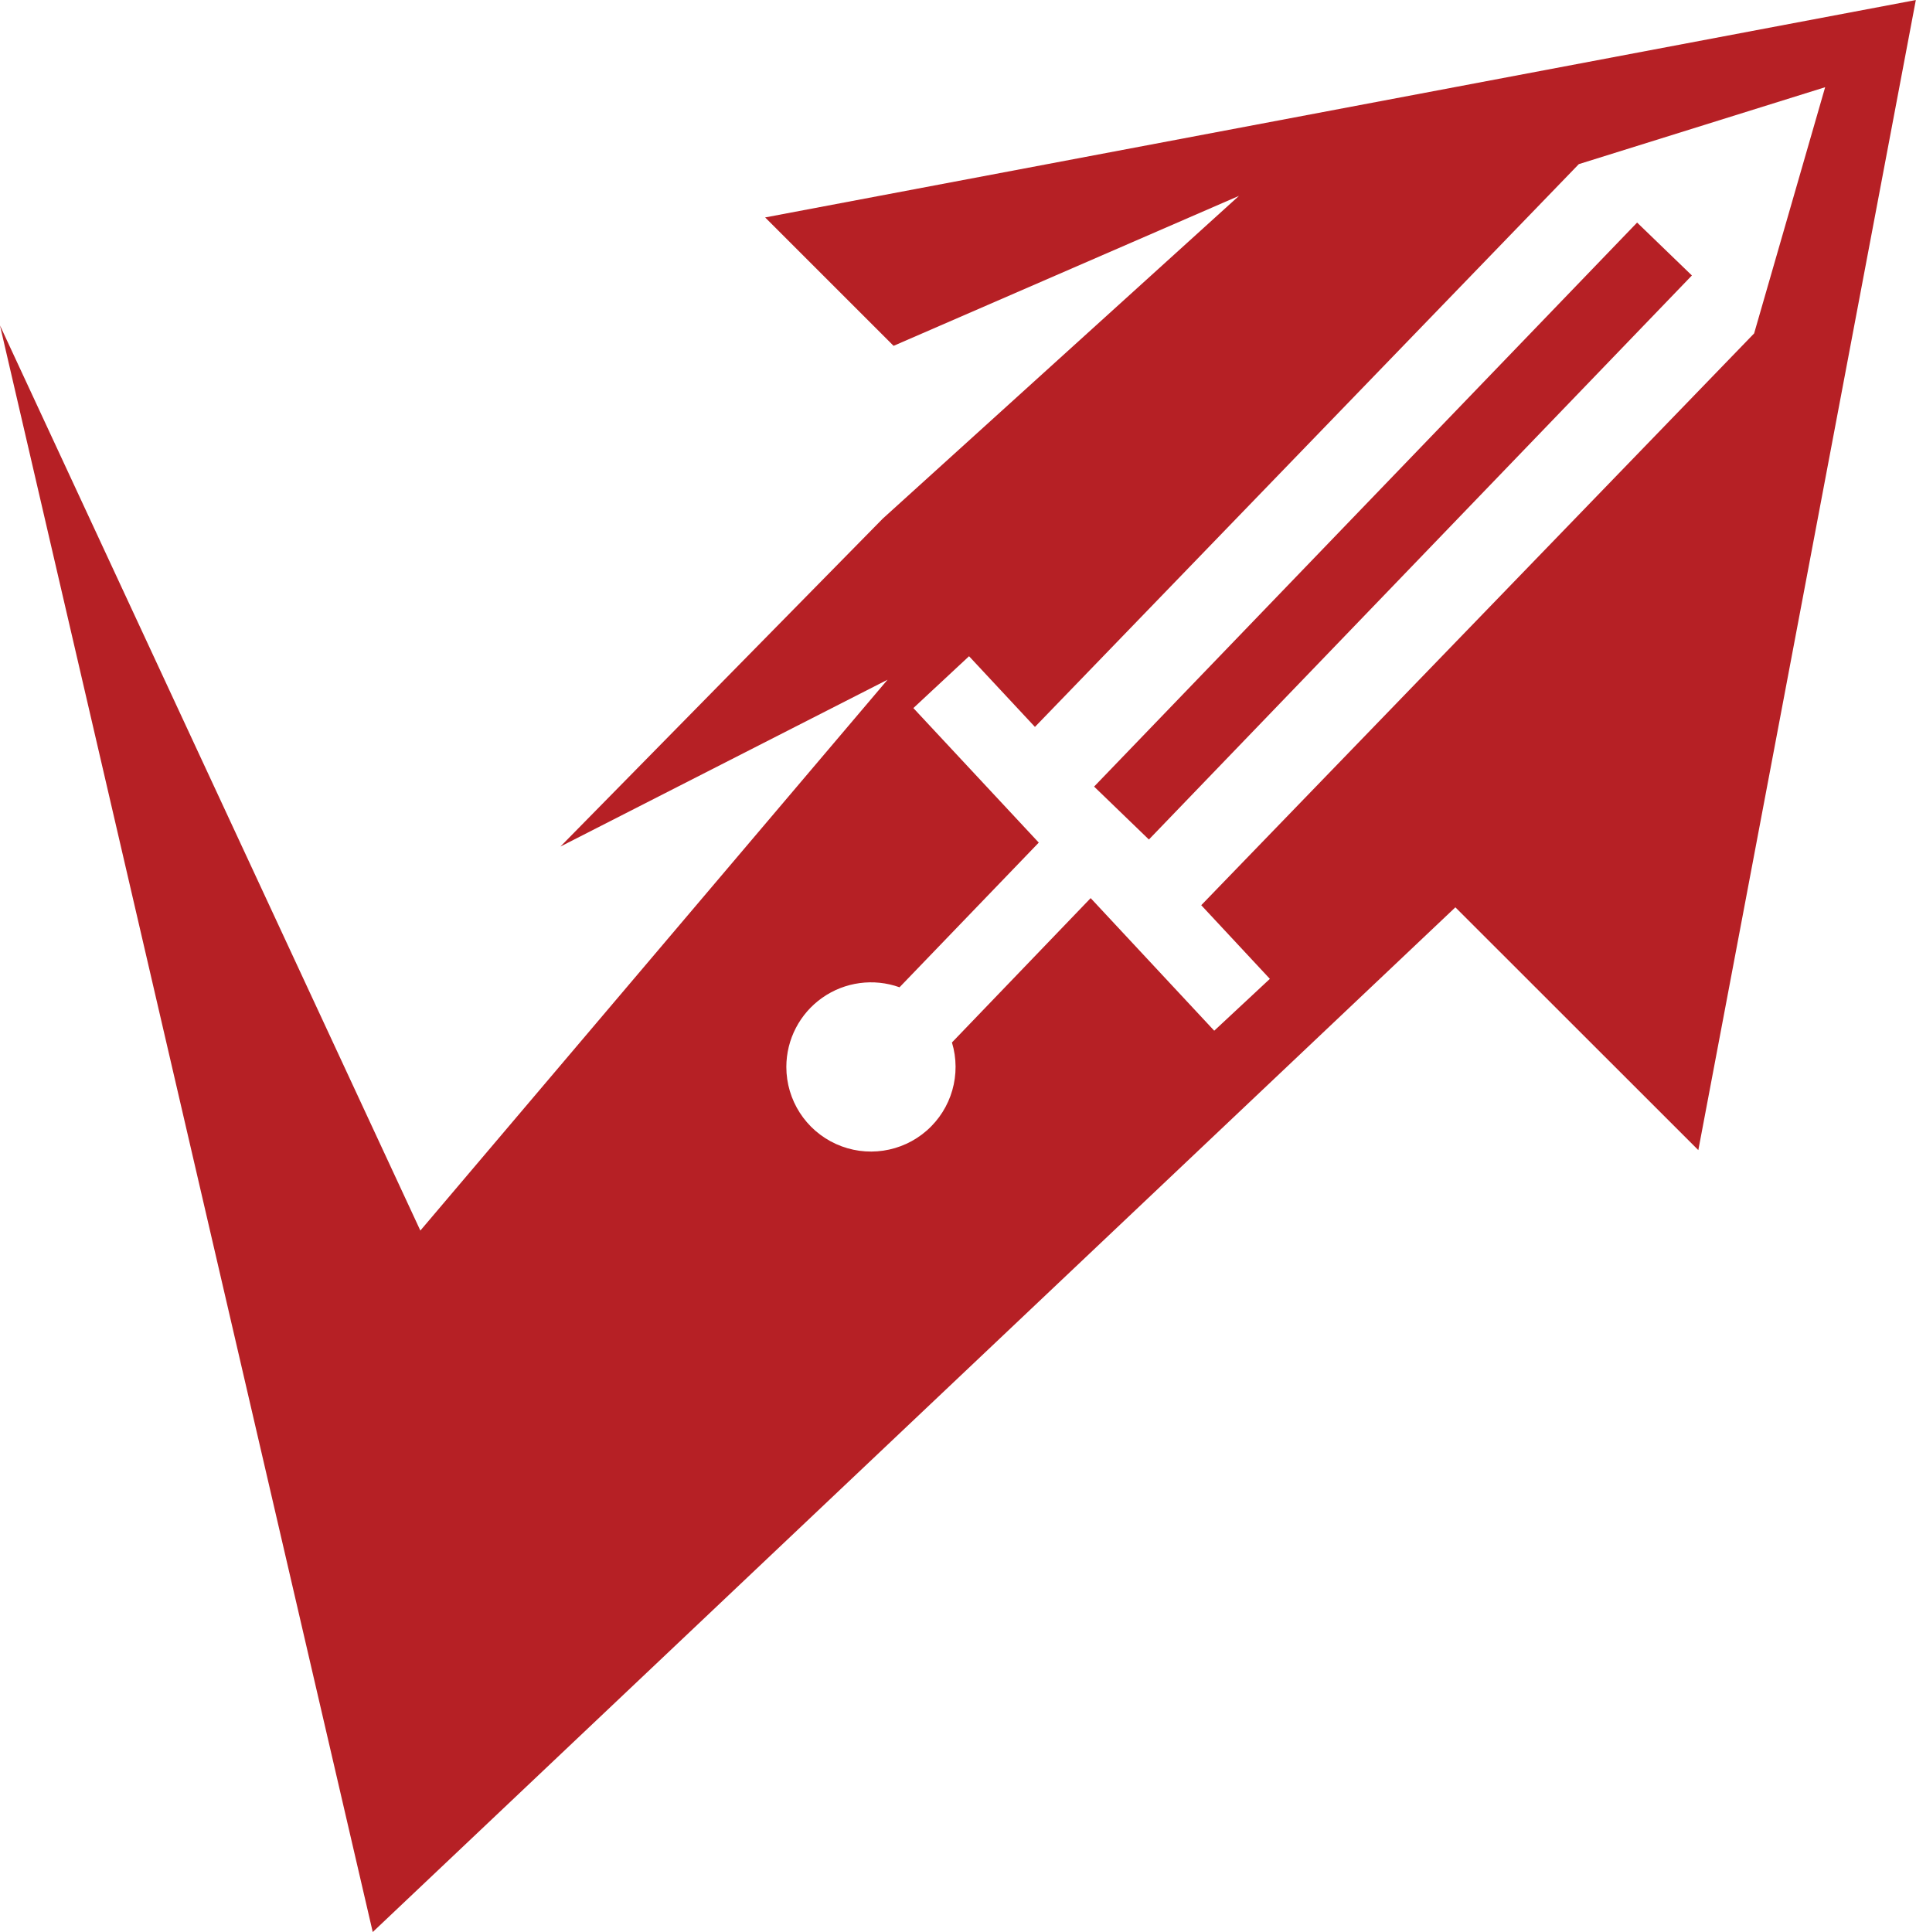
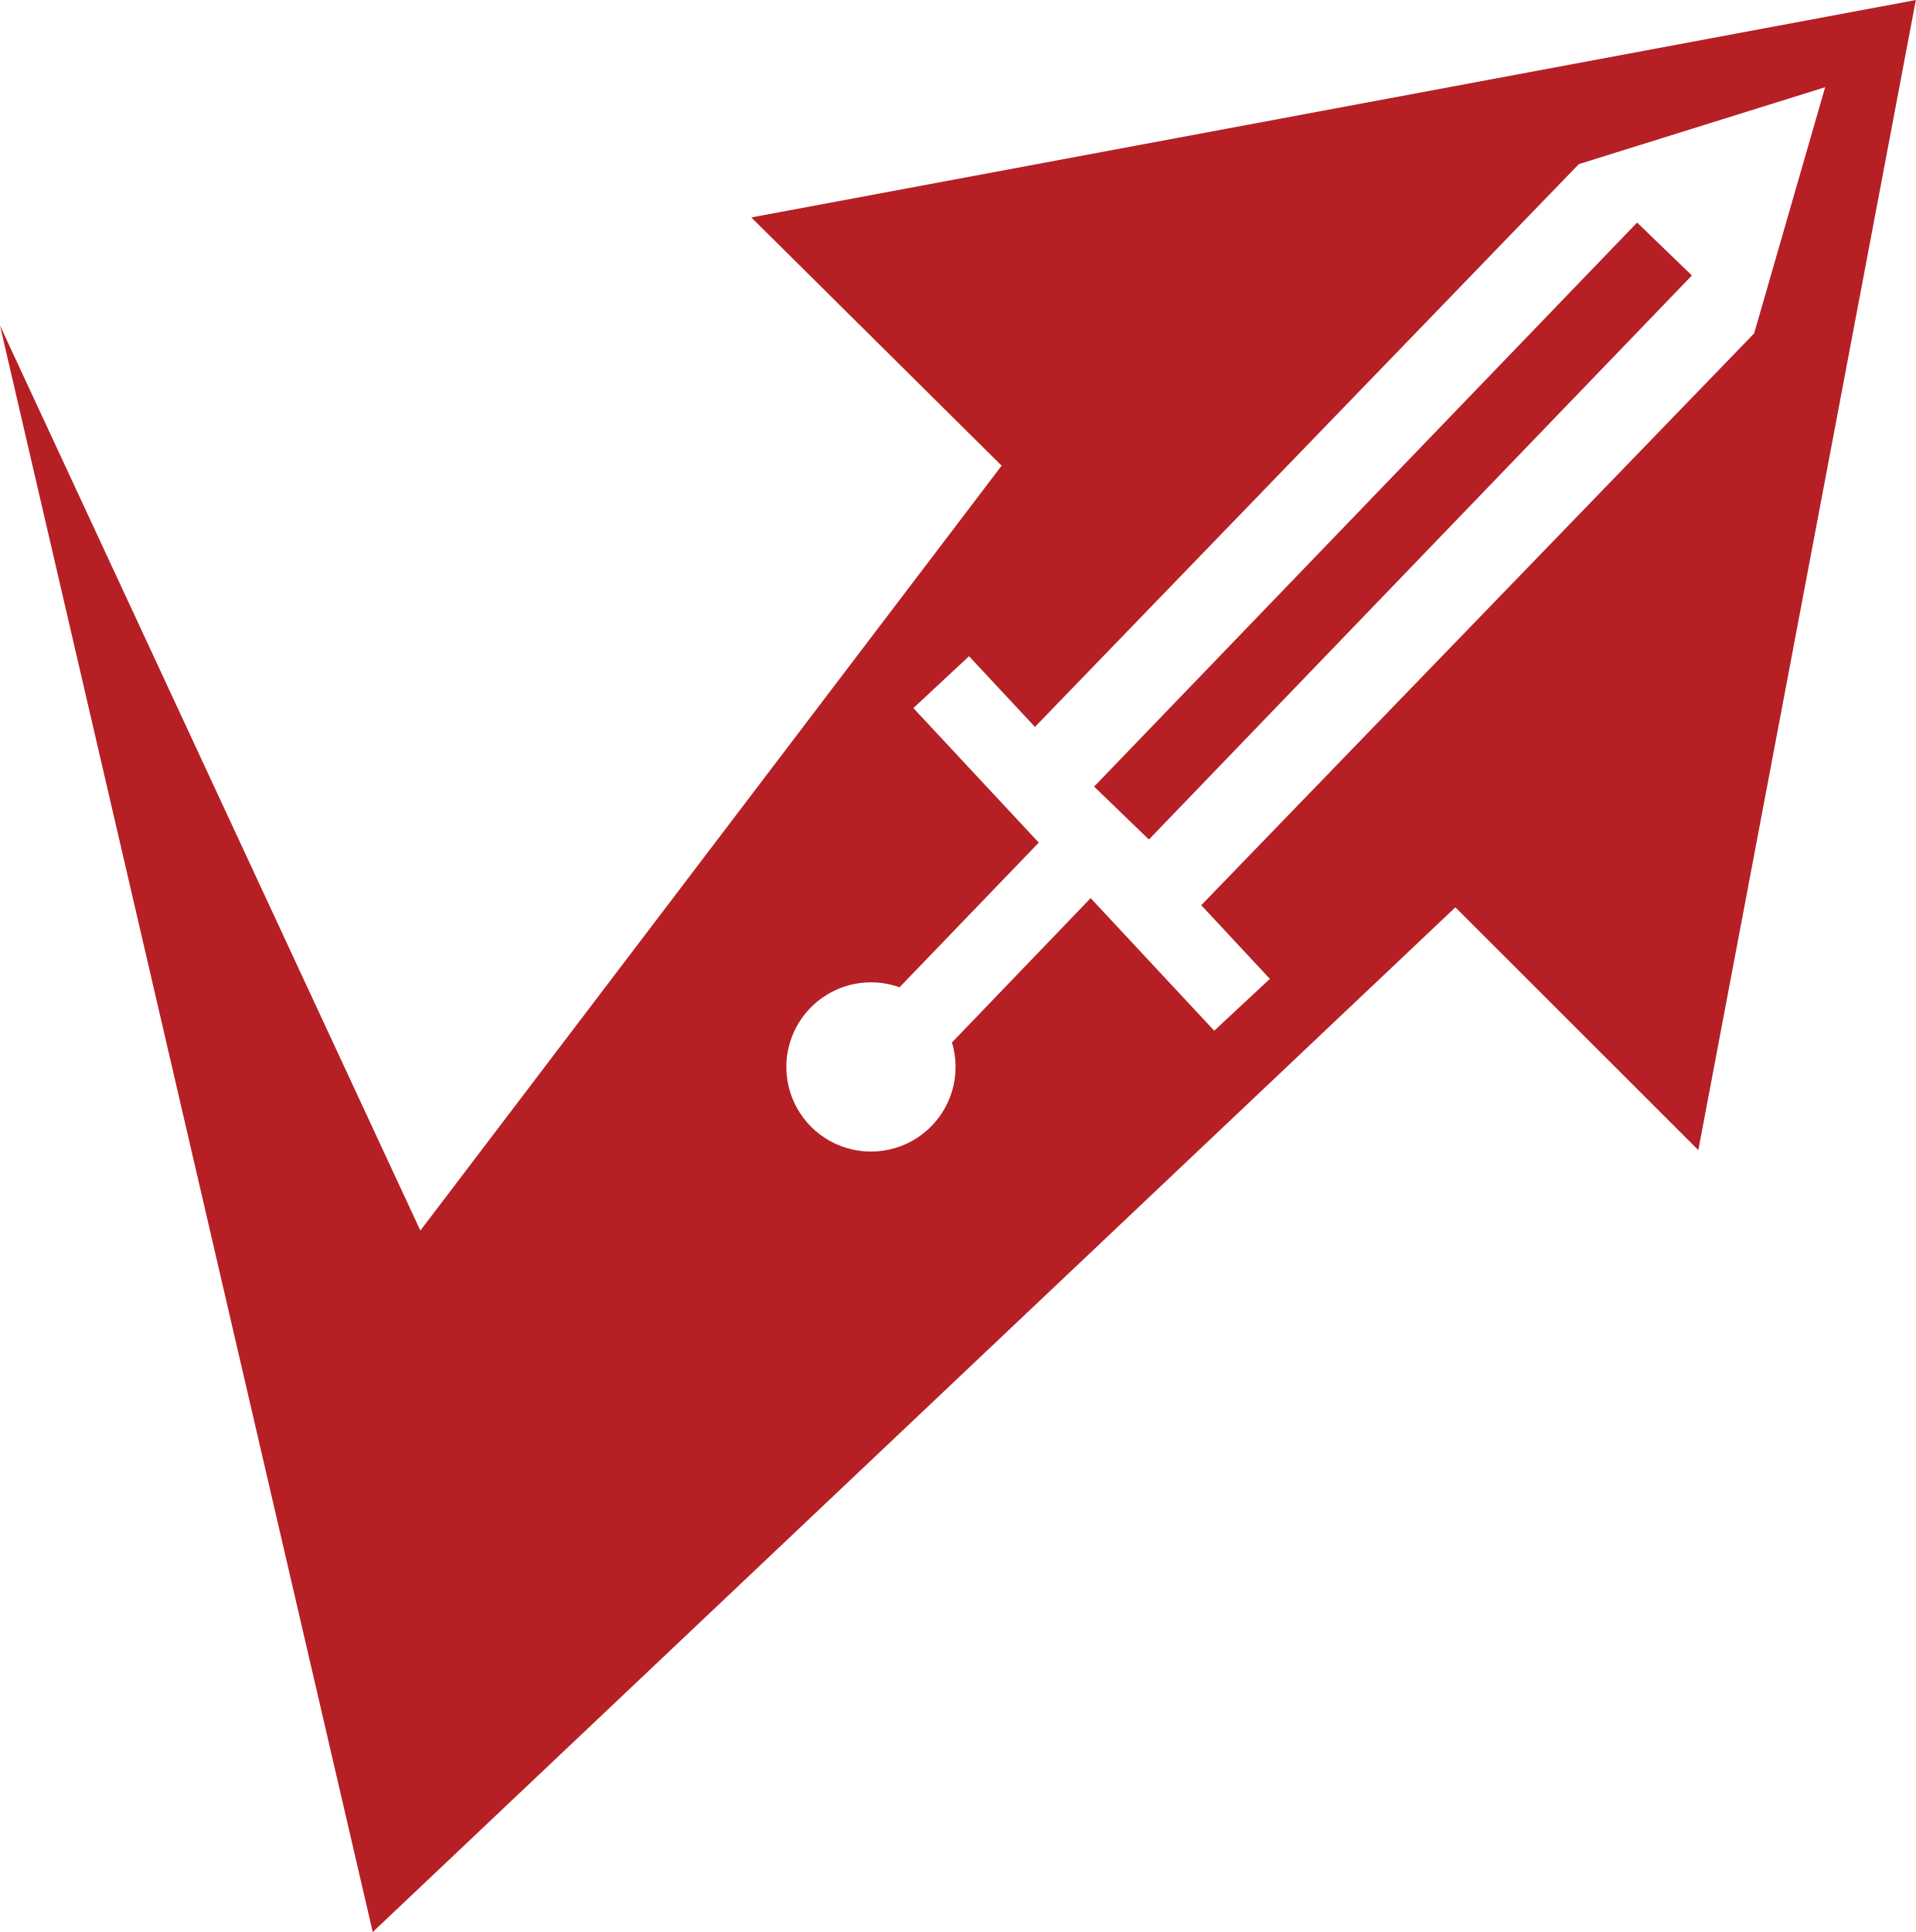
<svg xmlns="http://www.w3.org/2000/svg" viewBox="0 0 470.74 474.74">
  <defs>
    <style>.a{fill:#b62025;}</style>
  </defs>
-   <path class="a" d="M21.91,100.56l91.58,394.76,266-251.8,59.69,59.66,53.44-282.6L209.9,74l31.56,31.55L326.32,68.7,238.81,148,159.6,228.59l80.38-41L125.19,322.95,21.91,100.55h0Zm193.2,182.18a20.8,20.8,0,0,1,27.81-19.57l34.21-35.55-30.81-33.06L260,181.82l16.19,17.37L409.82,60.9,470.34,42,452.89,102.5,317.05,243l16.86,18.1-13.67,12.74-30.36-32.58L255.8,276.73a20.79,20.79,0,1,1-40.69,6h0Zm75.62-68.88,13.46,13L437.6,88.26l-13.46-13L290.73,213.85h0Z" transform="translate(-21.91 -20.57)" />
+   <path class="a" d="M21.91,100.56l91.58,394.76,266-251.8,59.69,59.66,53.44-282.6L206.5,74,268,135,125.19,322.95Zm193.2,182.18a20.8,20.8,0,0,1,27.81-19.57l34.21-35.55-30.81-33.06L260,181.82l16.19,17.37L409.82,60.9,470.34,42,452.89,102.5,317.05,243l16.86,18.1-13.67,12.74-30.36-32.58L255.8,276.73a20.79,20.79,0,1,1-40.69,6h0Zm75.62-68.88,13.46,13L437.6,88.26l-13.46-13L290.73,213.85h0Z" transform="translate(-21.91 -20.57)" />
</svg>
